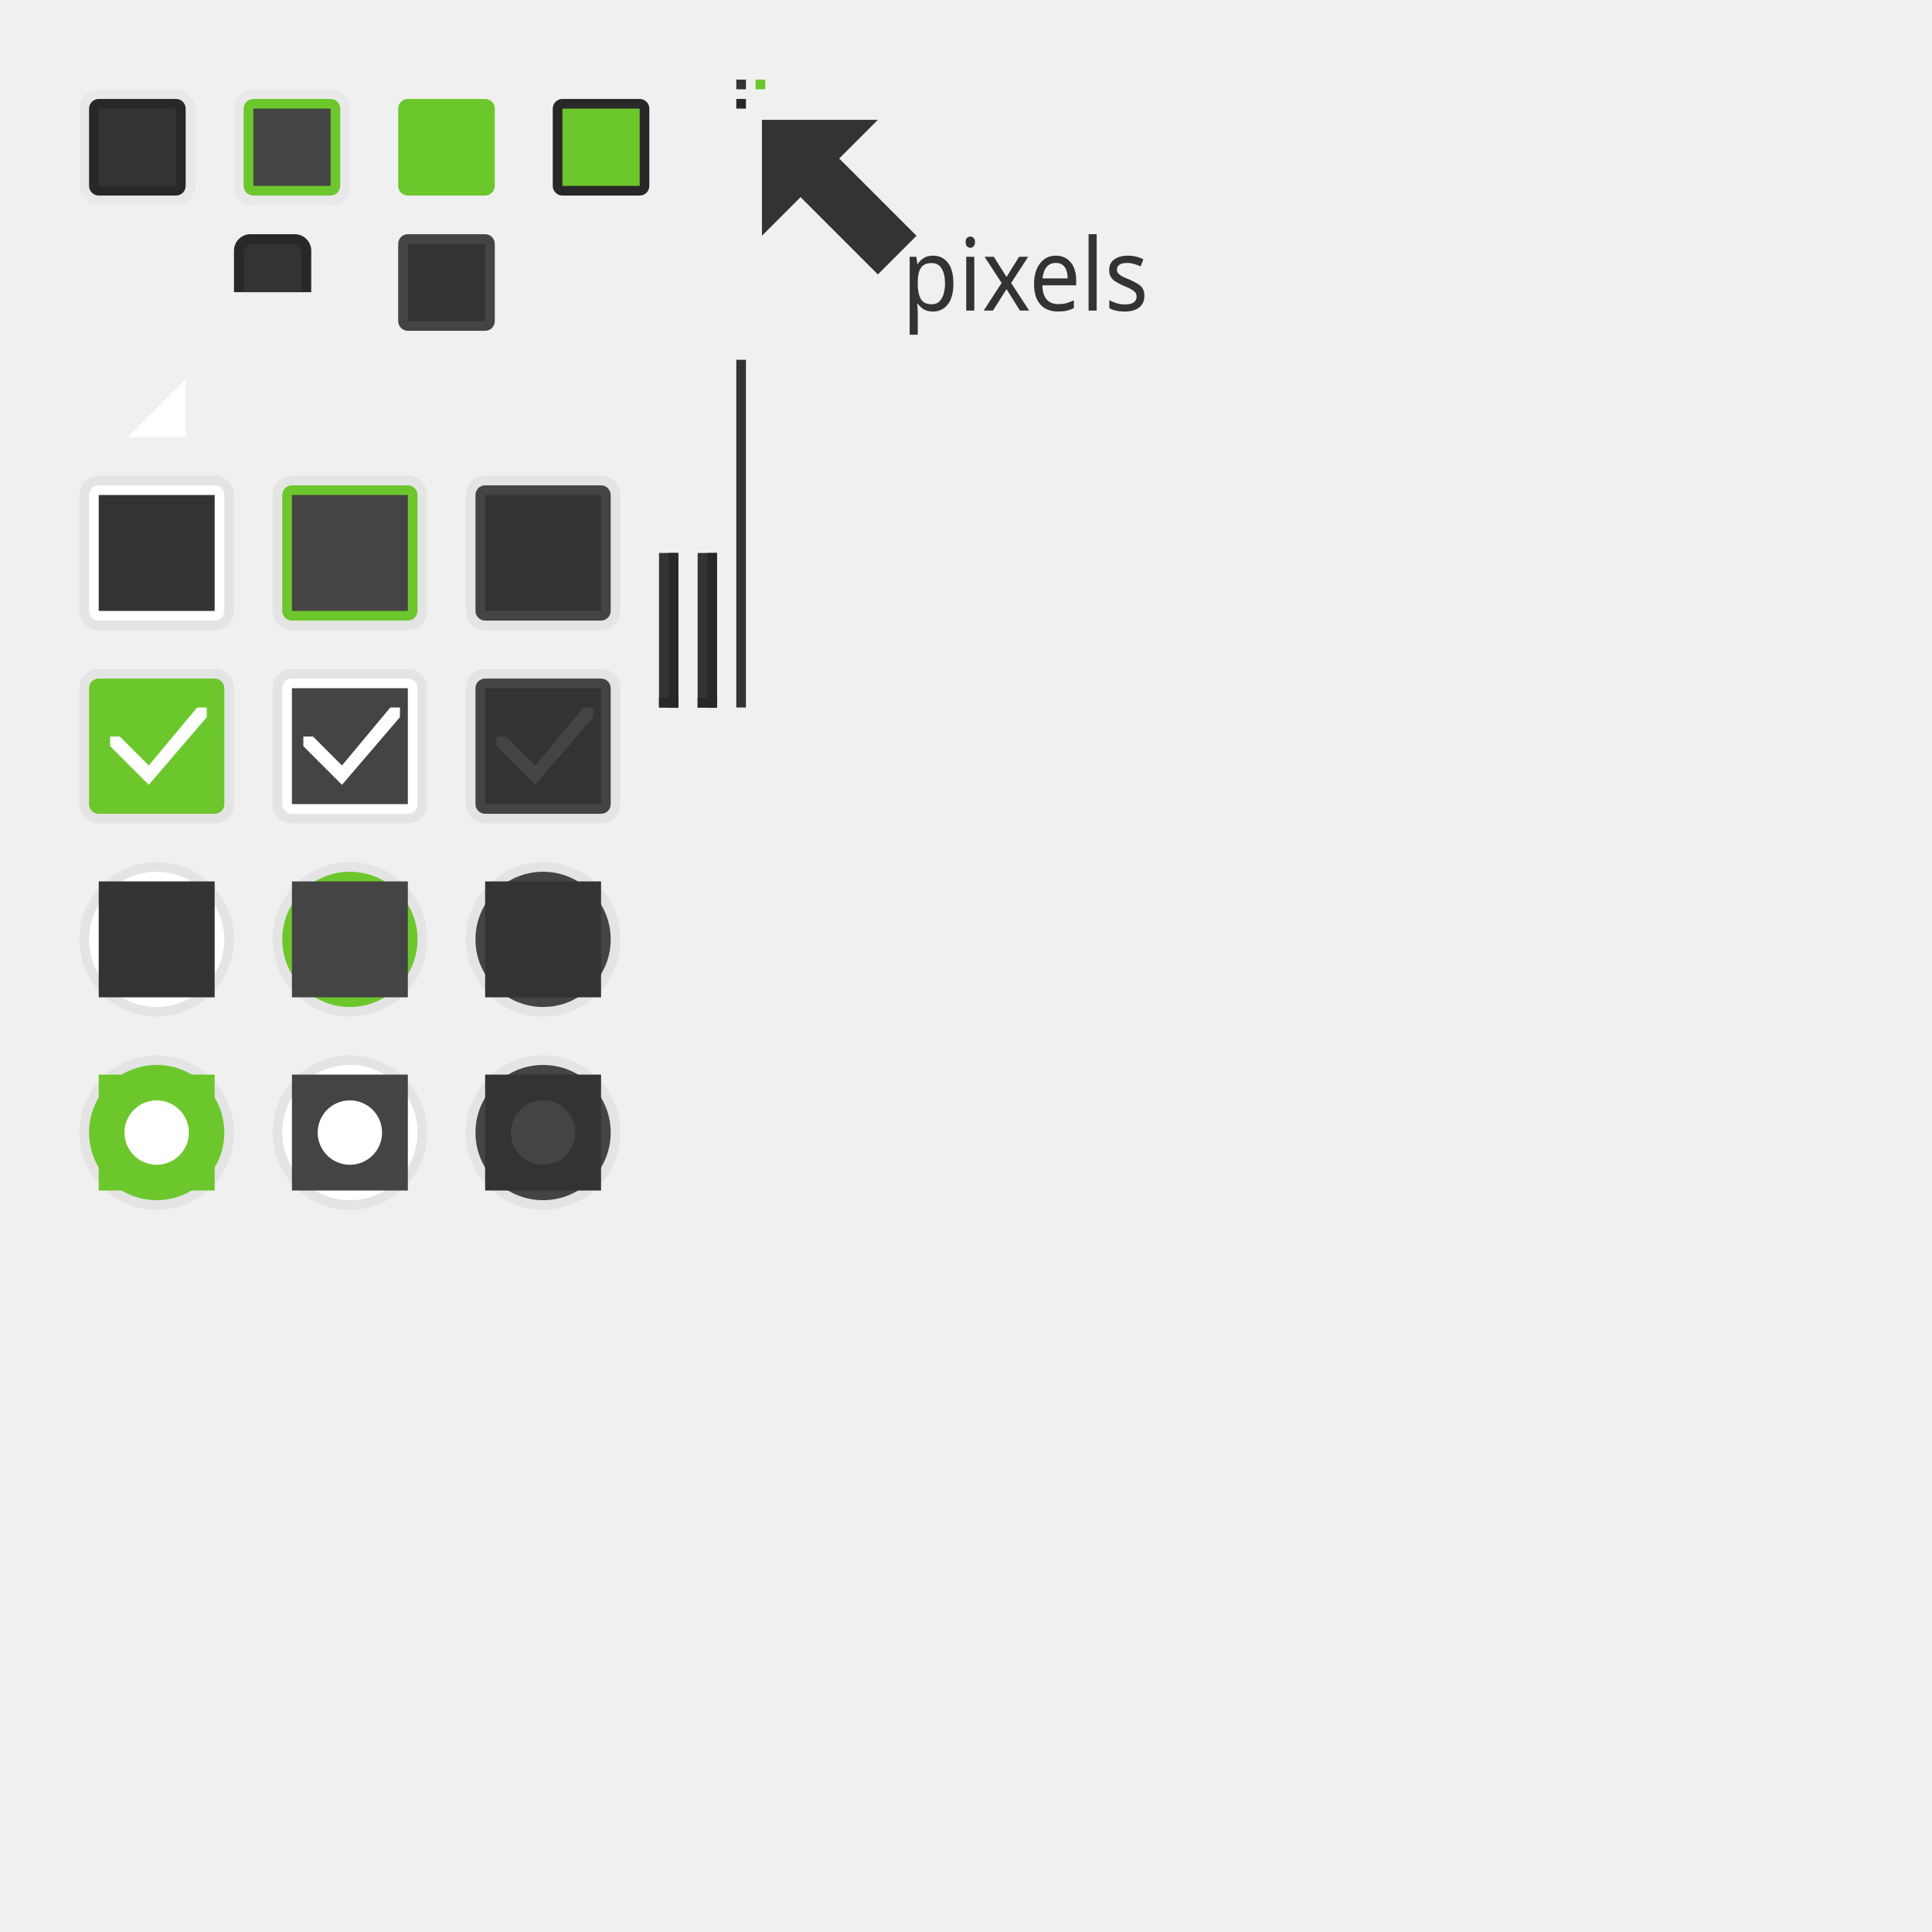
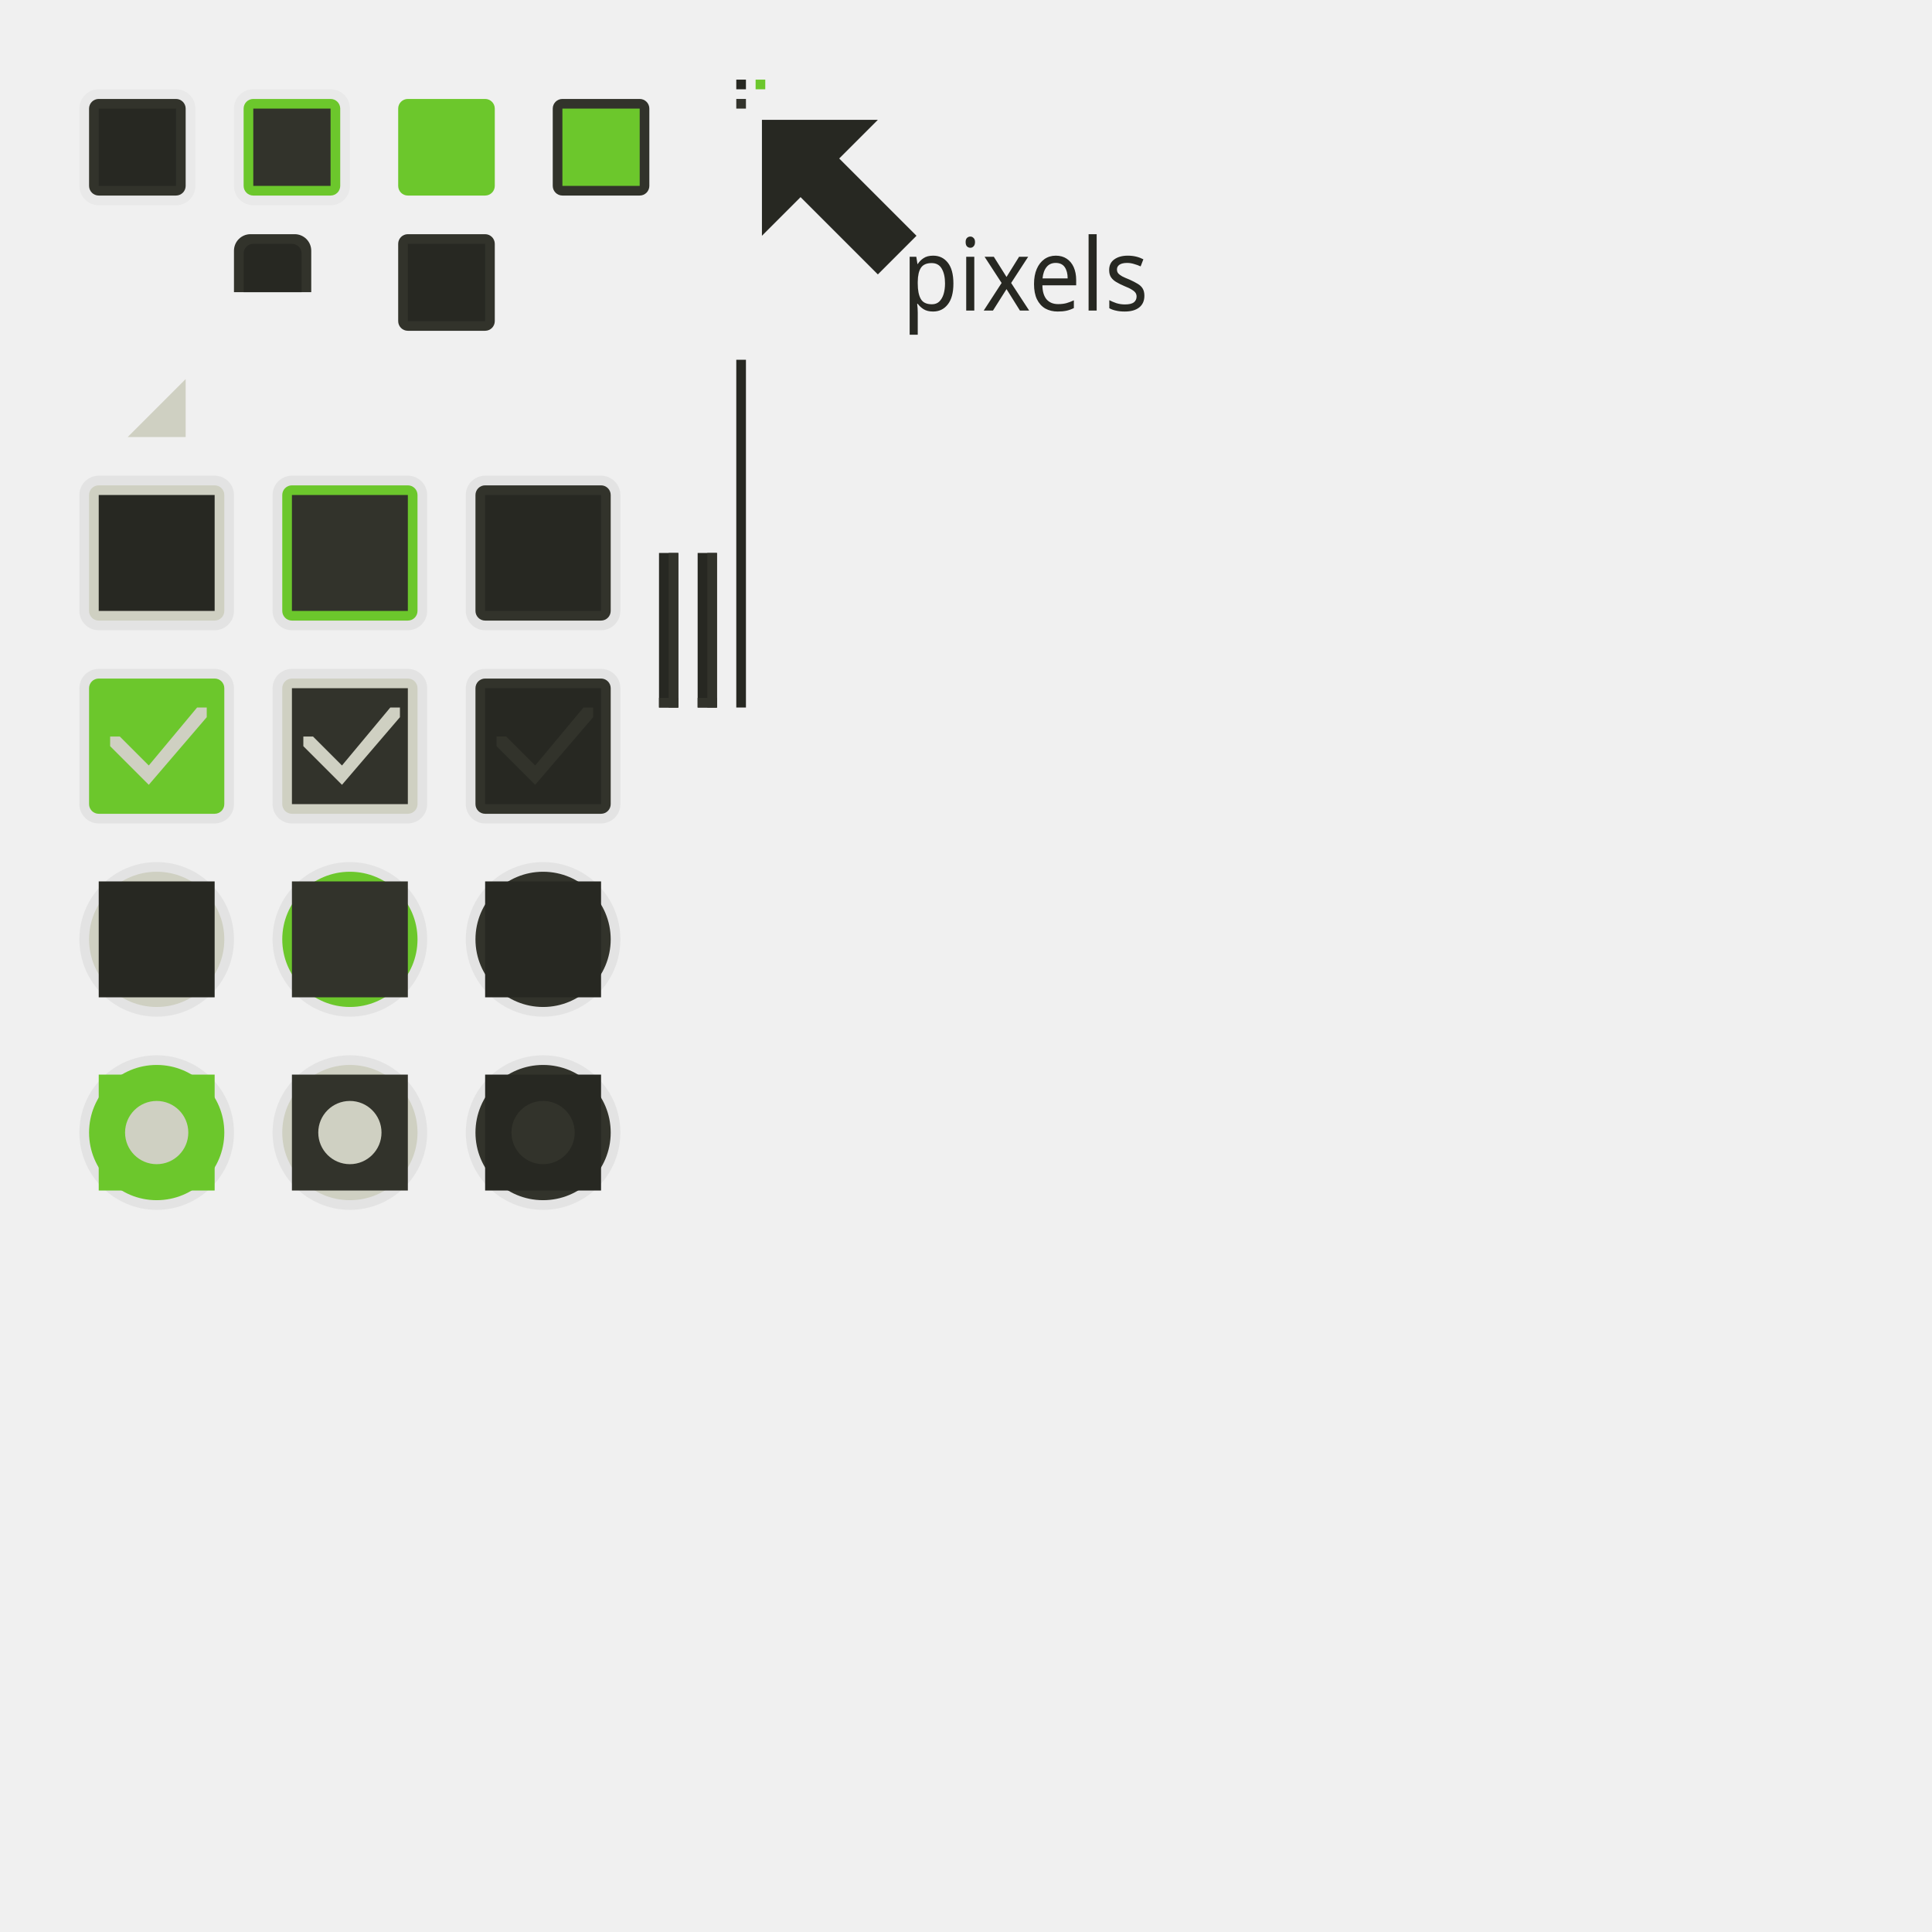
<svg xmlns="http://www.w3.org/2000/svg" width="200" height="200" viewBox="0 0 200 200" id="svg2" version="1.1">
  <defs id="defs4" />
  <g id="layer1" transform="translate(0,-852.3622)">
    <g id="btn-active">
-       <rect style="opacity:1;fill:#333333;fill-opacity:0;stroke:none;stroke-width:1;stroke-miterlimit:4;stroke-dasharray:none;stroke-dashoffset:0;stroke-opacity:0.51" id="rect124" width="12" height="12" x="40.22" y="861.605" />
+       <rect style="opacity:1;fill:#272822;fill-opacity:0;stroke:none;stroke-width:1;stroke-miterlimit:4;stroke-dasharray:none;stroke-dashoffset:0;stroke-opacity:0.51" id="rect124" width="12" height="12" x="40.22" y="861.605" />
      <rect ry="1" style="opacity:1;fill:#6cc72c;fill-opacity:1;stroke:none;stroke-width:1;stroke-miterlimit:4;stroke-dasharray:none;stroke-dashoffset:0;stroke-opacity:0.51" id="rect126" width="10" height="10" x="41.22" y="862.605" />
      <rect y="863.605" x="42.22" height="8" width="8" id="rect128" style="opacity:1;fill:#6cc72c;fill-opacity:1;stroke:none;stroke-width:1;stroke-miterlimit:4;stroke-dasharray:none;stroke-dashoffset:0;stroke-opacity:0.51" />
    </g>
    <g id="btn-active-hover">
-       <rect y="861.605" x="56.22" height="12" width="12" id="rect134" style="opacity:1;fill:#333333;fill-opacity:0;stroke:none;stroke-width:1;stroke-miterlimit:4;stroke-dasharray:none;stroke-dashoffset:0;stroke-opacity:0.51" />
-       <rect ry="1" y="862.605" x="57.22" height="10" width="10" id="rect136" style="opacity:1;fill:#282828;fill-opacity:1;stroke:none;stroke-width:1;stroke-miterlimit:4;stroke-dasharray:none;stroke-dashoffset:0;stroke-opacity:0.51" />
+       <rect y="861.605" x="56.22" height="12" width="12" id="rect134" style="opacity:1;fill:#272822;fill-opacity:0;stroke:none;stroke-width:1;stroke-miterlimit:4;stroke-dasharray:none;stroke-dashoffset:0;stroke-opacity:0.51" />
+       <rect ry="1" y="862.605" x="57.22" height="10" width="10" id="rect136" style="opacity:1;fill:#32332b;fill-opacity:1;stroke:none;stroke-width:1;stroke-miterlimit:4;stroke-dasharray:none;stroke-dashoffset:0;stroke-opacity:0.51" />
      <rect style="opacity:1;fill:#6cc72c;fill-opacity:1;stroke:none;stroke-width:1;stroke-miterlimit:4;stroke-dasharray:none;stroke-dashoffset:0;stroke-opacity:0.51" id="rect138" width="8" height="8" x="58.22" y="863.605" />
    </g>
    <g id="btn">
-       <rect style="opacity:1;fill:#333333;fill-opacity:0.039;stroke:none;stroke-width:1;stroke-miterlimit:4;stroke-dasharray:none;stroke-dashoffset:0;stroke-opacity:0.51" id="rect144" width="12" height="12" x="8.22" y="861.605" ry="2" />
-       <rect y="862.605" x="9.22" height="10" width="10" id="rect146" style="opacity:1;fill:#282828;fill-opacity:1;stroke:none;stroke-width:1;stroke-miterlimit:4;stroke-dasharray:none;stroke-dashoffset:0;stroke-opacity:0.51" ry="1" />
-       <rect style="opacity:1;fill:#333333;fill-opacity:1;stroke:none;stroke-width:1;stroke-miterlimit:4;stroke-dasharray:none;stroke-dashoffset:0;stroke-opacity:0.51" id="rect148" width="8" height="8" x="10.22" y="863.605" />
+       <rect style="opacity:1;fill:#272822;fill-opacity:0.039;stroke:none;stroke-width:1;stroke-miterlimit:4;stroke-dasharray:none;stroke-dashoffset:0;stroke-opacity:0.51" id="rect144" width="12" height="12" x="8.22" y="861.605" ry="2" />
+       <rect y="862.605" x="9.22" height="10" width="10" id="rect146" style="opacity:1;fill:#32332b;fill-opacity:1;stroke:none;stroke-width:1;stroke-miterlimit:4;stroke-dasharray:none;stroke-dashoffset:0;stroke-opacity:0.51" ry="1" />
+       <rect style="opacity:1;fill:#272822;fill-opacity:1;stroke:none;stroke-width:1;stroke-miterlimit:4;stroke-dasharray:none;stroke-dashoffset:0;stroke-opacity:0.51" id="rect148" width="8" height="8" x="10.22" y="863.605" />
    </g>
    <g id="btn-hover">
-       <rect ry="2" y="861.605" x="24.22" height="12" width="12" id="rect154" style="opacity:1;fill:#333333;fill-opacity:0.039;stroke:none;stroke-width:1;stroke-miterlimit:4;stroke-dasharray:none;stroke-dashoffset:0;stroke-opacity:0.51" />
+       <rect ry="2" y="861.605" x="24.22" height="12" width="12" id="rect154" style="opacity:1;fill:#272822;fill-opacity:0.039;stroke:none;stroke-width:1;stroke-miterlimit:4;stroke-dasharray:none;stroke-dashoffset:0;stroke-opacity:0.51" />
      <rect ry="1" style="opacity:1;fill:#6cc72c;fill-opacity:1;stroke:none;stroke-width:1;stroke-miterlimit:4;stroke-dasharray:none;stroke-dashoffset:0;stroke-opacity:0.51" id="rect156" width="10" height="10" x="25.22" y="862.605" />
-       <rect y="863.605" x="26.22" height="8" width="8" id="rect158" style="opacity:1;fill:#444444;fill-opacity:1;stroke:none;stroke-width:1;stroke-miterlimit:4;stroke-dasharray:none;stroke-dashoffset:0;stroke-opacity:0.51" />
+       <rect y="863.605" x="26.22" height="8" width="8" id="rect158" style="opacity:1;fill:#32332b;fill-opacity:1;stroke:none;stroke-width:1;stroke-miterlimit:4;stroke-dasharray:none;stroke-dashoffset:0;stroke-opacity:0.51" />
    </g>
-     <path id="path166" d="m 78.875,864.768 v 12 l 4,-4 8,8 4,-4 -8,-8 4,-4 z" style="opacity:1;fill:#333333;fill-opacity:1;stroke:none;stroke-width:1;stroke-miterlimit:4;stroke-dasharray:none;stroke-dashoffset:0;stroke-opacity:0.51" />
-     <text transform="scale(0.9563965,1.045592)" id="text170" y="845.943" x="97.617" style="font-style:normal;font-weight:normal;line-height:0%;font-family:sans-serif;letter-spacing:0px;word-spacing:0px;fill:#333333;fill-opacity:1;stroke:none;stroke-width:1px;stroke-linecap:butt;stroke-linejoin:miter;stroke-opacity:1" xml:space="preserve">
+     <path id="path166" d="m 78.875,864.768 v 12 l 4,-4 8,8 4,-4 -8,-8 4,-4 z" style="opacity:1;fill:#272822;fill-opacity:1;stroke:none;stroke-width:1;stroke-miterlimit:4;stroke-dasharray:none;stroke-dashoffset:0;stroke-opacity:0.51" />
+     <text transform="scale(0.9563965,1.045592)" id="text170" y="845.943" x="97.617" style="font-style:normal;font-weight:normal;line-height:0%;font-family:sans-serif;letter-spacing:0px;word-spacing:0px;fill:#272822;fill-opacity:1;stroke:none;stroke-width:1px;stroke-linecap:butt;stroke-linejoin:miter;stroke-opacity:1" xml:space="preserve">
      <tspan style="font-size:9.953px;line-height:1.25;font-family:sans-serif" y="845.943" x="97.617" id="tspan168">pixels</tspan>
    </text>
    <g id="resize-grip" transform="translate(-149.5,-11)">
-       <rect style="opacity:1;fill:#ffffff;fill-opacity:0;stroke:none;stroke-width:1;stroke-miterlimit:4;stroke-dasharray:none;stroke-dashoffset:0;stroke-opacity:0.51" id="rect172" width="13" height="13" x="158.72" y="898.605" />
-       <path style="fill:#ffffff;fill-opacity:1;fill-rule:evenodd;stroke:none;stroke-width:1px;stroke-linecap:butt;stroke-linejoin:miter;stroke-opacity:1" d="m 168.72,908.605 h -6 l 6,-6 z" id="path174" />
+       <rect style="opacity:1;fill:#cfd0c2;fill-opacity:0;stroke:none;stroke-width:1;stroke-miterlimit:4;stroke-dasharray:none;stroke-dashoffset:0;stroke-opacity:0.51" id="rect172" width="13" height="13" x="158.72" y="898.605" />
+       <path style="fill:#cfd0c2;fill-opacity:1;fill-rule:evenodd;stroke:none;stroke-width:1px;stroke-linecap:butt;stroke-linejoin:miter;stroke-opacity:1" d="m 168.72,908.605 h -6 l 6,-6 z" id="path174" />
    </g>
-     <rect y="862.605" x="76.22" height="1" width="1" id="handle" style="opacity:1;fill:#282828;fill-opacity:1;stroke:none;stroke-width:1;stroke-miterlimit:4;stroke-dasharray:none;stroke-dashoffset:0;stroke-opacity:0.51" />
+     <rect y="862.605" x="76.22" height="1" width="1" id="handle" style="opacity:1;fill:#32332b;fill-opacity:1;stroke:none;stroke-width:1;stroke-miterlimit:4;stroke-dasharray:none;stroke-dashoffset:0;stroke-opacity:0.51" />
    <g id="menubar-menuitem">
-       <path style="opacity:1;fill:#282828;fill-opacity:1;stroke:none;stroke-width:1;stroke-miterlimit:4;stroke-dasharray:none;stroke-dashoffset:0;stroke-opacity:1" d="m 25.935,876.605 c -0.95,0 -1.715,0.765 -1.715,1.715 v 4.285 h 8 v -4.285 c 0,-0.95 -0.765,-1.715 -1.715,-1.715 z" id="path180" />
-       <path style="opacity:1;fill:#333333;fill-opacity:1;stroke:none;stroke-width:1;stroke-miterlimit:4;stroke-dasharray:none;stroke-dashoffset:0;stroke-opacity:0.51" d="m 26.22,877.605 c -0.554,0 -1,0.446 -1,1 v 4 h 6 v -4 c 0,-0.554 -0.446,-1 -1,-1 z" id="path182" />
+       <path style="opacity:1;fill:#32332b;fill-opacity:1;stroke:none;stroke-width:1;stroke-miterlimit:4;stroke-dasharray:none;stroke-dashoffset:0;stroke-opacity:1" d="m 25.935,876.605 c -0.95,0 -1.715,0.765 -1.715,1.715 v 4.285 h 8 v -4.285 c 0,-0.95 -0.765,-1.715 -1.715,-1.715 z" id="path180" />
+       <path style="opacity:1;fill:#272822;fill-opacity:1;stroke:none;stroke-width:1;stroke-miterlimit:4;stroke-dasharray:none;stroke-dashoffset:0;stroke-opacity:0.51" d="m 26.22,877.605 c -0.554,0 -1,0.446 -1,1 v 4 h 6 v -4 c 0,-0.554 -0.446,-1 -1,-1 z" id="path182" />
    </g>
    <g id="btn-insensitive">
-       <rect style="opacity:1;fill:#333333;fill-opacity:0;stroke:none;stroke-width:1;stroke-miterlimit:4;stroke-dasharray:none;stroke-dashoffset:0;stroke-opacity:0.51" id="rect186" width="12" height="12" x="40.22" y="875.605" />
-       <rect ry="1" y="876.605" x="41.22" height="10" width="10" id="rect188" style="opacity:1;fill:#444444;fill-opacity:1;stroke:none;stroke-width:1;stroke-miterlimit:4;stroke-dasharray:none;stroke-dashoffset:0;stroke-opacity:0.51" />
-       <rect style="opacity:1;fill:#333333;fill-opacity:1;stroke:none;stroke-width:1;stroke-miterlimit:4;stroke-dasharray:none;stroke-dashoffset:0;stroke-opacity:0.51" id="rect190" width="8" height="8" x="42.22" y="877.605" />
+       <rect style="opacity:1;fill:#272822;fill-opacity:0;stroke:none;stroke-width:1;stroke-miterlimit:4;stroke-dasharray:none;stroke-dashoffset:0;stroke-opacity:0.51" id="rect186" width="12" height="12" x="40.22" y="875.605" />
+       <rect ry="1" y="876.605" x="41.22" height="10" width="10" id="rect188" style="opacity:1;fill:#32332b;fill-opacity:1;stroke:none;stroke-width:1;stroke-miterlimit:4;stroke-dasharray:none;stroke-dashoffset:0;stroke-opacity:0.51" />
+       <rect style="opacity:1;fill:#272822;fill-opacity:1;stroke:none;stroke-width:1;stroke-miterlimit:4;stroke-dasharray:none;stroke-dashoffset:0;stroke-opacity:0.51" id="rect190" width="8" height="8" x="42.22" y="877.605" />
    </g>
-     <rect style="opacity:1;fill:#333333;fill-opacity:1;stroke:none;stroke-width:1;stroke-miterlimit:4;stroke-dasharray:none;stroke-dashoffset:0;stroke-opacity:0.51" id="base-color" width="1" height="1" x="76.22" y="860.605" />
+     <rect style="opacity:1;fill:#272822;fill-opacity:1;stroke:none;stroke-width:1;stroke-miterlimit:4;stroke-dasharray:none;stroke-dashoffset:0;stroke-opacity:0.51" id="base-color" width="1" height="1" x="76.22" y="860.605" />
    <rect y="860.605" x="78.22" height="1" width="1" id="selected-color" style="opacity:1;fill:#6cc72c;fill-opacity:1;stroke:none;stroke-width:1;stroke-miterlimit:4;stroke-dasharray:none;stroke-dashoffset:0;stroke-opacity:0.51" />
-     <rect style="opacity:1;fill:#333333;fill-opacity:1;stroke:none;stroke-opacity:1" id="toolbar" width="1" height="36" x="76.22" y="889.605" />
+     <rect style="opacity:1;fill:#272822;fill-opacity:1;stroke:none;stroke-opacity:1" id="toolbar" width="1" height="36" x="76.22" y="889.605" />
    <g id="radio-unchecked" transform="translate(-149.5,-11)">
-       <rect ry="8" y="952.605" x="157.72" height="16" width="16" id="rect210" style="opacity:1;fill:#333333;fill-opacity:0.063;stroke:none;stroke-width:1;stroke-miterlimit:4;stroke-dasharray:none;stroke-dashoffset:0;stroke-opacity:1" />
-       <rect style="opacity:1;fill:#ffffff;fill-opacity:1;stroke:none;stroke-opacity:1" id="rect212" width="14" height="14" x="158.72" y="953.605" ry="7" />
-       <rect rx="0" ry="6" y="954.605" x="159.72" height="12" width="12" id="rect214" style="opacity:1;fill:#333333;fill-opacity:1;stroke:none;stroke-opacity:1" />
+       <rect ry="8" y="952.605" x="157.72" height="16" width="16" id="rect210" style="opacity:1;fill:#272822;fill-opacity:0.063;stroke:none;stroke-width:1;stroke-miterlimit:4;stroke-dasharray:none;stroke-dashoffset:0;stroke-opacity:1" />
+       <rect style="opacity:1;fill:#cfd0c2;fill-opacity:1;stroke:none;stroke-opacity:1" id="rect212" width="14" height="14" x="158.72" y="953.605" ry="7" />
+       <rect rx="0" ry="6" y="954.605" x="159.72" height="12" width="12" id="rect214" style="opacity:1;fill:#272822;fill-opacity:1;stroke:none;stroke-opacity:1" />
      <rect ry="0" y="953.605" x="158.72" height="14" width="14" id="rect216" style="opacity:1;fill:none;fill-opacity:1;stroke:none;stroke-width:2;stroke-miterlimit:4;stroke-dasharray:none;stroke-dashoffset:0;stroke-opacity:1" />
    </g>
    <g id="radio-checked">
-       <rect style="opacity:1;fill:#333333;fill-opacity:0.063;stroke:none;stroke-width:1;stroke-miterlimit:4;stroke-dasharray:none;stroke-dashoffset:0;stroke-opacity:1" id="rect220" width="16" height="16" x="8.22" y="961.605" ry="8" />
+       <rect style="opacity:1;fill:#272822;fill-opacity:0.063;stroke:none;stroke-width:1;stroke-miterlimit:4;stroke-dasharray:none;stroke-dashoffset:0;stroke-opacity:1" id="rect220" width="16" height="16" x="8.22" y="961.605" ry="8" />
      <path style="opacity:1;fill:#6cc72c;fill-opacity:1;stroke:none;stroke-opacity:1" d="m 16.22,962.605 c -3.878,0 -7,3.122 -7,7 0,3.878 3.122,7 7,7 3.878,0 7,-3.122 7,-7 0,-3.878 -3.122,-7 -7,-7 z m 0,2 c 2.77,0 5,2.23 5,5 0,2.77 -2.23,5 -5,5 -2.77,0 -5,-2.23 -5,-5 0,-2.77 2.23,-5 5,-5 z" id="path222" />
      <rect style="opacity:1;fill:#6cc72c;fill-opacity:1;stroke:none;stroke-opacity:1" id="rect224" width="12" height="12" x="10.22" y="963.605" ry="6" rx="0" />
-       <circle style="opacity:1;fill:#ffffff;fill-opacity:1;stroke:none;stroke-width:1;stroke-miterlimit:4;stroke-dasharray:none;stroke-dashoffset:0;stroke-opacity:1" id="circle226" cx="16.22" cy="969.605" r="3.333" />
+       <circle style="opacity:1;fill:#cfd0c2;fill-opacity:1;stroke:none;stroke-width:1;stroke-miterlimit:4;stroke-dasharray:none;stroke-dashoffset:0;stroke-opacity:1" id="circle226" cx="16.22" cy="969.605" r="3.273" />
    </g>
    <g id="checkbox-unchecked">
-       <rect style="opacity:1;fill:#333333;fill-opacity:0.063;stroke:none;stroke-width:1;stroke-miterlimit:4;stroke-dasharray:none;stroke-dashoffset:0;stroke-opacity:1" id="rect230" width="16" height="16" x="8.22" y="901.605" ry="2" />
-       <rect ry="1" y="902.605" x="9.22" height="14" width="14" id="rect232" style="opacity:1;fill:#ffffff;fill-opacity:1;stroke:none;stroke-opacity:1" />
-       <rect style="opacity:1;fill:#333333;fill-opacity:1;stroke:none;stroke-opacity:1" id="rect234" width="12" height="12" x="10.22" y="903.605" ry="0" />
+       <rect style="opacity:1;fill:#272822;fill-opacity:0.063;stroke:none;stroke-width:1;stroke-miterlimit:4;stroke-dasharray:none;stroke-dashoffset:0;stroke-opacity:1" id="rect230" width="16" height="16" x="8.22" y="901.605" ry="2" />
+       <rect ry="1" y="902.605" x="9.22" height="14" width="14" id="rect232" style="opacity:1;fill:#cfd0c2;fill-opacity:1;stroke:none;stroke-opacity:1" />
+       <rect style="opacity:1;fill:#272822;fill-opacity:1;stroke:none;stroke-opacity:1" id="rect234" width="12" height="12" x="10.22" y="903.605" ry="0" />
      <rect style="opacity:1;fill:none;fill-opacity:1;stroke:none;stroke-width:2;stroke-miterlimit:4;stroke-dasharray:none;stroke-dashoffset:0;stroke-opacity:1" id="rect236" width="14" height="14" x="9.22" y="902.605" ry="0" />
    </g>
    <g id="checkbox-unchecked-hover">
-       <rect ry="2" y="901.605" x="28.22" height="16" width="16" id="rect242" style="opacity:1;fill:#333333;fill-opacity:0.063;stroke:none;stroke-width:1;stroke-miterlimit:4;stroke-dasharray:none;stroke-dashoffset:0;stroke-opacity:1" />
+       <rect ry="2" y="901.605" x="28.22" height="16" width="16" id="rect242" style="opacity:1;fill:#272822;fill-opacity:0.063;stroke:none;stroke-width:1;stroke-miterlimit:4;stroke-dasharray:none;stroke-dashoffset:0;stroke-opacity:1" />
      <rect style="opacity:1;fill:#6cc72c;fill-opacity:1;stroke:none;stroke-opacity:1" id="rect244" width="14" height="14" x="29.22" y="902.605" ry="1" />
-       <rect ry="0" y="903.605" x="30.22" height="12" width="12" id="rect246" style="opacity:1;fill:#444444;fill-opacity:1;stroke:none;stroke-opacity:1" />
+       <rect ry="0" y="903.605" x="30.22" height="12" width="12" id="rect246" style="opacity:1;fill:#32332b;fill-opacity:1;stroke:none;stroke-opacity:1" />
      <rect ry="0" y="902.605" x="29.22" height="14" width="14" id="rect248" style="opacity:1;fill:none;fill-opacity:1;stroke:none;stroke-width:2;stroke-miterlimit:4;stroke-dasharray:none;stroke-dashoffset:0;stroke-opacity:1" />
    </g>
    <g id="radio-unchecked-hover">
-       <rect style="opacity:1;fill:#333333;fill-opacity:0.063;stroke:none;stroke-width:1;stroke-miterlimit:4;stroke-dasharray:none;stroke-dashoffset:0;stroke-opacity:1" id="rect254" width="16" height="16" x="28.22" y="941.605" ry="8" />
+       <rect style="opacity:1;fill:#272822;fill-opacity:0.063;stroke:none;stroke-width:1;stroke-miterlimit:4;stroke-dasharray:none;stroke-dashoffset:0;stroke-opacity:1" id="rect254" width="16" height="16" x="28.22" y="941.605" ry="8" />
      <rect ry="7" y="942.605" x="29.22" height="14" width="14" id="rect256" style="opacity:1;fill:#6cc72c;fill-opacity:1;stroke:none;stroke-opacity:1" />
-       <rect style="opacity:1;fill:#444444;fill-opacity:1;stroke:none;stroke-opacity:1" id="rect258" width="12" height="12" x="30.22" y="943.605" ry="6" rx="0" />
+       <rect style="opacity:1;fill:#32332b;fill-opacity:1;stroke:none;stroke-opacity:1" id="rect258" width="12" height="12" x="30.22" y="943.605" ry="6" rx="0" />
      <rect style="opacity:1;fill:none;fill-opacity:1;stroke:none;stroke-width:2;stroke-miterlimit:4;stroke-dasharray:none;stroke-dashoffset:0;stroke-opacity:1" id="rect260" width="14" height="14" x="29.22" y="942.605" ry="0" />
    </g>
    <g id="radio-checked-insensitive">
-       <rect ry="8" y="961.605" x="48.22" height="16" width="16" id="rect264" style="opacity:1;fill:#333333;fill-opacity:0.063;stroke:none;stroke-width:1;stroke-miterlimit:4;stroke-dasharray:none;stroke-dashoffset:0;stroke-opacity:1" />
-       <path id="path266" d="m 56.22,962.605 c -3.878,0 -7,3.122 -7,7 0,3.878 3.122,7 7,7 3.878,0 7,-3.122 7,-7 0,-3.878 -3.122,-7 -7,-7 z m 0,2 c 2.77,0 5,2.23 5,5 0,2.77 -2.23,5 -5,5 -2.77,0 -5,-2.23 -5,-5 0,-2.77 2.23,-5 5,-5 z" style="opacity:1;fill:#444444;fill-opacity:1;stroke:none;stroke-opacity:1" />
-       <rect rx="0" ry="6" y="963.605" x="50.22" height="12" width="12" id="rect268" style="opacity:1;fill:#333333;fill-opacity:1;stroke:none;stroke-opacity:1" />
-       <circle r="3.333" cy="969.605" cx="56.22" id="circle270" style="opacity:1;fill:#444444;fill-opacity:1;stroke:none;stroke-width:1;stroke-miterlimit:4;stroke-dasharray:none;stroke-dashoffset:0;stroke-opacity:1" />
+       <rect ry="8" y="961.605" x="48.22" height="16" width="16" id="rect264" style="opacity:1;fill:#272822;fill-opacity:0.063;stroke:none;stroke-width:1;stroke-miterlimit:4;stroke-dasharray:none;stroke-dashoffset:0;stroke-opacity:1" />
+       <path id="path266" d="m 56.22,962.605 c -3.878,0 -7,3.122 -7,7 0,3.878 3.122,7 7,7 3.878,0 7,-3.122 7,-7 0,-3.878 -3.122,-7 -7,-7 z m 0,2 c 2.77,0 5,2.23 5,5 0,2.77 -2.23,5 -5,5 -2.77,0 -5,-2.23 -5,-5 0,-2.77 2.23,-5 5,-5 z" style="opacity:1;fill:#32332b;fill-opacity:1;stroke:none;stroke-opacity:1" />
+       <rect rx="0" ry="6" y="963.605" x="50.22" height="12" width="12" id="rect268" style="opacity:1;fill:#272822;fill-opacity:1;stroke:none;stroke-opacity:1" />
+       <circle r="3.273" cy="969.605" cx="56.22" id="circle270" style="opacity:1;fill:#32332b;fill-opacity:1;stroke:none;stroke-width:1;stroke-miterlimit:4;stroke-dasharray:none;stroke-dashoffset:0;stroke-opacity:1" />
    </g>
    <g id="checkbox-unchecked-insensitive">
-       <rect ry="2" y="901.605" x="48.22" height="16" width="16" id="rect274" style="opacity:1;fill:#333333;fill-opacity:0.063;stroke:none;stroke-width:1;stroke-miterlimit:4;stroke-dasharray:none;stroke-dashoffset:0;stroke-opacity:1" />
-       <rect style="opacity:1;fill:#444444;fill-opacity:1;stroke:none;stroke-opacity:1" id="rect276" width="14" height="14" x="49.22" y="902.605" ry="1" />
-       <rect ry="0" y="903.605" x="50.22" height="12" width="12" id="rect278" style="opacity:1;fill:#333333;fill-opacity:1;stroke:none;stroke-opacity:1" />
+       <rect ry="2" y="901.605" x="48.22" height="16" width="16" id="rect274" style="opacity:1;fill:#272822;fill-opacity:0.063;stroke:none;stroke-width:1;stroke-miterlimit:4;stroke-dasharray:none;stroke-dashoffset:0;stroke-opacity:1" />
+       <rect style="opacity:1;fill:#32332b;fill-opacity:1;stroke:none;stroke-opacity:1" id="rect276" width="14" height="14" x="49.22" y="902.605" ry="1" />
+       <rect ry="0" y="903.605" x="50.22" height="12" width="12" id="rect278" style="opacity:1;fill:#272822;fill-opacity:1;stroke:none;stroke-opacity:1" />
      <rect ry="0" y="902.605" x="49.22" height="14" width="14" id="rect280" style="opacity:1;fill:none;fill-opacity:1;stroke:none;stroke-width:2;stroke-miterlimit:4;stroke-dasharray:none;stroke-dashoffset:0;stroke-opacity:1" />
    </g>
    <g id="checkbox-checked">
-       <rect ry="2" y="921.605" x="8.22" height="16" width="16" id="rect284" style="opacity:1;fill:#333333;fill-opacity:0.063;stroke:none;stroke-width:1;stroke-miterlimit:4;stroke-dasharray:none;stroke-dashoffset:0;stroke-opacity:1" />
+       <rect ry="2" y="921.605" x="8.22" height="16" width="16" id="rect284" style="opacity:1;fill:#272822;fill-opacity:0.063;stroke:none;stroke-width:1;stroke-miterlimit:4;stroke-dasharray:none;stroke-dashoffset:0;stroke-opacity:1" />
      <rect style="opacity:1;fill:#6cc72c;fill-opacity:1;stroke:none;stroke-opacity:1" id="rect286" width="14" height="14" x="9.22" y="922.605" ry="1" />
      <rect ry="0" y="922.605" x="9.22" height="14" width="14" id="rect290" style="opacity:1;fill:none;fill-opacity:1;stroke:none;stroke-width:2;stroke-miterlimit:4;stroke-dasharray:none;stroke-dashoffset:0;stroke-opacity:1" />
-       <path style="fill:#ffffff;fill-opacity:1;fill-rule:evenodd;stroke:none;stroke-width:1px;stroke-linecap:butt;stroke-linejoin:miter;stroke-opacity:1" d="m 20.402,925.605 -5,6 v 0 l -3,-3 h -1 v 1 l 4,4 v 0 l 6,-7 v -1 z" id="path292" />
+       <path style="fill:#cfd0c2;fill-opacity:1;fill-rule:evenodd;stroke:none;stroke-width:1px;stroke-linecap:butt;stroke-linejoin:miter;stroke-opacity:1" d="m 20.402,925.605 -5,6 v 0 l -3,-3 h -1 v 1 l 4,4 v 0 l 6,-7 v -1 z" id="path292" />
    </g>
    <g id="checkbox-checked-insensitive">
-       <rect style="opacity:1;fill:#333333;fill-opacity:0.063;stroke:none;stroke-width:1;stroke-miterlimit:4;stroke-dasharray:none;stroke-dashoffset:0;stroke-opacity:1" id="rect296" width="16" height="16" x="48.22" y="921.605" ry="2" />
-       <rect ry="1" y="922.605" x="49.22" height="14" width="14" id="rect298" style="opacity:1;fill:#444444;fill-opacity:1;stroke:none;stroke-opacity:1" />
-       <rect style="opacity:1;fill:#333333;fill-opacity:1;stroke:none;stroke-opacity:1" id="rect300" width="12" height="12" x="50.22" y="923.605" ry="0" />
+       <rect style="opacity:1;fill:#272822;fill-opacity:0.063;stroke:none;stroke-width:1;stroke-miterlimit:4;stroke-dasharray:none;stroke-dashoffset:0;stroke-opacity:1" id="rect296" width="16" height="16" x="48.22" y="921.605" ry="2" />
+       <rect ry="1" y="922.605" x="49.22" height="14" width="14" id="rect298" style="opacity:1;fill:#32332b;fill-opacity:1;stroke:none;stroke-opacity:1" />
+       <rect style="opacity:1;fill:#272822;fill-opacity:1;stroke:none;stroke-opacity:1" id="rect300" width="12" height="12" x="50.22" y="923.605" ry="0" />
      <rect style="opacity:1;fill:none;fill-opacity:1;stroke:none;stroke-width:2;stroke-miterlimit:4;stroke-dasharray:none;stroke-dashoffset:0;stroke-opacity:1" id="rect302" width="14" height="14" x="49.22" y="922.605" ry="0" />
-       <path id="path304" d="m 60.402,925.605 -5,6 v 0 l -3,-3 h -1 v 1 l 4,4 v 0 l 6,-7 v -1 z" style="fill:#444444;fill-opacity:1;fill-rule:evenodd;stroke:none;stroke-width:1px;stroke-linecap:butt;stroke-linejoin:miter;stroke-opacity:1" />
+       <path id="path304" d="m 60.402,925.605 -5,6 v 0 l -3,-3 h -1 v 1 l 4,4 v 0 l 6,-7 v -1 z" style="fill:#32332b;fill-opacity:1;fill-rule:evenodd;stroke:none;stroke-width:1px;stroke-linecap:butt;stroke-linejoin:miter;stroke-opacity:1" />
    </g>
    <g id="radio-unchecked-insensitive">
-       <rect style="opacity:1;fill:#333333;fill-opacity:0.063;stroke:none;stroke-width:1;stroke-miterlimit:4;stroke-dasharray:none;stroke-dashoffset:0;stroke-opacity:1" id="rect308" width="16" height="16" x="48.22" y="941.605" ry="8" />
-       <rect ry="7" y="942.605" x="49.22" height="14" width="14" id="rect310" style="opacity:1;fill:#444444;fill-opacity:1;stroke:none;stroke-opacity:1" />
-       <rect style="opacity:1;fill:#333333;fill-opacity:1;stroke:none;stroke-opacity:1" id="rect312" width="12" height="12" x="50.22" y="943.605" ry="6" rx="0" />
+       <rect style="opacity:1;fill:#272822;fill-opacity:0.063;stroke:none;stroke-width:1;stroke-miterlimit:4;stroke-dasharray:none;stroke-dashoffset:0;stroke-opacity:1" id="rect308" width="16" height="16" x="48.22" y="941.605" ry="8" />
+       <rect ry="7" y="942.605" x="49.22" height="14" width="14" id="rect310" style="opacity:1;fill:#32332b;fill-opacity:1;stroke:none;stroke-opacity:1" />
+       <rect style="opacity:1;fill:#272822;fill-opacity:1;stroke:none;stroke-opacity:1" id="rect312" width="12" height="12" x="50.22" y="943.605" ry="6" rx="0" />
      <rect style="opacity:1;fill:none;fill-opacity:1;stroke:none;stroke-width:2;stroke-miterlimit:4;stroke-dasharray:none;stroke-dashoffset:0;stroke-opacity:1" id="rect314" width="14" height="14" x="49.22" y="942.605" ry="0" />
    </g>
    <g id="checkbox-checked-hover">
-       <rect style="opacity:1;fill:#333333;fill-opacity:0.063;stroke:none;stroke-width:1;stroke-miterlimit:4;stroke-dasharray:none;stroke-dashoffset:0;stroke-opacity:1" id="rect318" width="16" height="16" x="28.22" y="921.605" ry="2" />
-       <rect ry="1" y="922.605" x="29.22" height="14" width="14" id="rect320" style="opacity:1;fill:#ffffff;fill-opacity:1;stroke:none;stroke-opacity:1" />
-       <rect style="opacity:1;fill:#444444;fill-opacity:1;stroke:none;stroke-opacity:1" id="rect322" width="12" height="12" x="30.22" y="923.605" ry="0" />
+       <rect style="opacity:1;fill:#272822;fill-opacity:0.063;stroke:none;stroke-width:1;stroke-miterlimit:4;stroke-dasharray:none;stroke-dashoffset:0;stroke-opacity:1" id="rect318" width="16" height="16" x="28.22" y="921.605" ry="2" />
+       <rect ry="1" y="922.605" x="29.22" height="14" width="14" id="rect320" style="opacity:1;fill:#cfd0c2;fill-opacity:1;stroke:none;stroke-opacity:1" />
+       <rect style="opacity:1;fill:#32332b;fill-opacity:1;stroke:none;stroke-opacity:1" id="rect322" width="12" height="12" x="30.22" y="923.605" ry="0" />
      <rect style="opacity:1;fill:none;fill-opacity:1;stroke:none;stroke-width:2;stroke-miterlimit:4;stroke-dasharray:none;stroke-dashoffset:0;stroke-opacity:1" id="rect324" width="14" height="14" x="29.22" y="922.605" ry="0" />
-       <path id="path326" d="m 40.402,925.605 -5,6 v 0 l -3,-3 h -1 v 1 l 4,4 v 0 l 6,-7 v -1 z" style="fill:#ffffff;fill-opacity:1;fill-rule:evenodd;stroke:none;stroke-width:1px;stroke-linecap:butt;stroke-linejoin:miter;stroke-opacity:1" />
+       <path id="path326" d="m 40.402,925.605 -5,6 v 0 l -3,-3 h -1 v 1 l 4,4 v 0 l 6,-7 v -1 z" style="fill:#cfd0c2;fill-opacity:1;fill-rule:evenodd;stroke:none;stroke-width:1px;stroke-linecap:butt;stroke-linejoin:miter;stroke-opacity:1" />
    </g>
    <g id="radio-checked-hover">
-       <rect ry="8" y="961.605" x="28.22" height="16" width="16" id="rect330" style="opacity:1;fill:#333333;fill-opacity:0.063;stroke:none;stroke-width:1;stroke-miterlimit:4;stroke-dasharray:none;stroke-dashoffset:0;stroke-opacity:1" />
-       <path id="path332" d="m 36.22,962.605 c -3.878,0 -7,3.122 -7,7 0,3.878 3.122,7 7,7 3.878,0 7,-3.122 7,-7 0,-3.878 -3.122,-7 -7,-7 z m 0,2 c 2.77,0 5,2.23 5,5 0,2.77 -2.23,5 -5,5 -2.77,0 -5,-2.23 -5,-5 0,-2.77 2.23,-5 5,-5 z" style="opacity:1;fill:#ffffff;fill-opacity:1;stroke:none;stroke-opacity:1" />
-       <rect rx="0" ry="6" y="963.605" x="30.22" height="12" width="12" id="rect334" style="opacity:1;fill:#444444;fill-opacity:1;stroke:none;stroke-opacity:1" />
-       <circle r="3.333" cy="969.605" cx="36.22" id="circle336" style="opacity:1;fill:#ffffff;fill-opacity:1;stroke:none;stroke-width:1;stroke-miterlimit:4;stroke-dasharray:none;stroke-dashoffset:0;stroke-opacity:1" />
+       <rect ry="8" y="961.605" x="28.22" height="16" width="16" id="rect330" style="opacity:1;fill:#272822;fill-opacity:0.063;stroke:none;stroke-width:1;stroke-miterlimit:4;stroke-dasharray:none;stroke-dashoffset:0;stroke-opacity:1" />
+       <path id="path332" d="m 36.22,962.605 c -3.878,0 -7,3.122 -7,7 0,3.878 3.122,7 7,7 3.878,0 7,-3.122 7,-7 0,-3.878 -3.122,-7 -7,-7 z m 0,2 c 2.77,0 5,2.23 5,5 0,2.77 -2.23,5 -5,5 -2.77,0 -5,-2.23 -5,-5 0,-2.77 2.23,-5 5,-5 z" style="opacity:1;fill:#cfd0c2;fill-opacity:1;stroke:none;stroke-opacity:1" />
+       <rect rx="0" ry="6" y="963.605" x="30.22" height="12" width="12" id="rect334" style="opacity:1;fill:#32332b;fill-opacity:1;stroke:none;stroke-opacity:1" />
+       <circle r="3.273" cy="969.605" cx="36.22" id="circle336" style="opacity:1;fill:#cfd0c2;fill-opacity:1;stroke:none;stroke-width:1;stroke-miterlimit:4;stroke-dasharray:none;stroke-dashoffset:0;stroke-opacity:1" />
    </g>
    <g id="column-header">
-       <rect style="opacity:1;fill:#333333;fill-opacity:1;stroke:none;stroke-opacity:1" id="rect340" width="2" height="16" x="68.22" y="909.605" />
-       <rect y="924.605" x="68.22" height="1" width="2" id="rect342" style="opacity:1;fill:#282828;fill-opacity:1;stroke:none;stroke-opacity:1" />
-       <rect style="opacity:1;fill:#282828;fill-opacity:1;stroke:none;stroke-opacity:1" id="rect344" width="1" height="16" x="69.22" y="909.605" />
+       <rect style="opacity:1;fill:#272822;fill-opacity:1;stroke:none;stroke-opacity:1" id="rect340" width="2" height="16" x="68.22" y="909.605" />
+       <rect y="924.605" x="68.22" height="1" width="2" id="rect342" style="opacity:1;fill:#32332b;fill-opacity:1;stroke:none;stroke-opacity:1" />
+       <rect style="opacity:1;fill:#32332b;fill-opacity:1;stroke:none;stroke-opacity:1" id="rect344" width="1" height="16" x="69.22" y="909.605" />
    </g>
    <g id="column-header-hover">
-       <rect y="909.605" x="72.22" height="16" width="2" id="rect348" style="opacity:1;fill:#333333;fill-opacity:1;stroke:none;stroke-opacity:1" />
-       <rect style="opacity:1;fill:#282828;fill-opacity:1;stroke:none;stroke-opacity:1" id="rect350" width="2" height="1" x="72.22" y="924.605" />
-       <rect y="909.605" x="73.22" height="16" width="1" id="rect352" style="opacity:1;fill:#282828;fill-opacity:1;stroke:none;stroke-opacity:1" />
+       <rect y="909.605" x="72.22" height="16" width="2" id="rect348" style="opacity:1;fill:#272822;fill-opacity:1;stroke:none;stroke-opacity:1" />
+       <rect style="opacity:1;fill:#32332b;fill-opacity:1;stroke:none;stroke-opacity:1" id="rect350" width="2" height="1" x="72.22" y="924.605" />
+       <rect y="909.605" x="73.22" height="16" width="1" id="rect352" style="opacity:1;fill:#32332b;fill-opacity:1;stroke:none;stroke-opacity:1" />
    </g>
-     <rect style="opacity:1;fill:#333333;fill-opacity:0;stroke:none;stroke-width:1;stroke-miterlimit:4;stroke-dasharray:none;stroke-dashoffset:0;stroke-opacity:0.51" id="null" width="1" height="1" x="77.875" y="863.768" />
+     <rect style="opacity:1;fill:#272822;fill-opacity:0;stroke:none;stroke-width:1;stroke-miterlimit:4;stroke-dasharray:none;stroke-dashoffset:0;stroke-opacity:0.51" id="null" width="1" height="1" x="77.875" y="863.768" />
  </g>
</svg>
